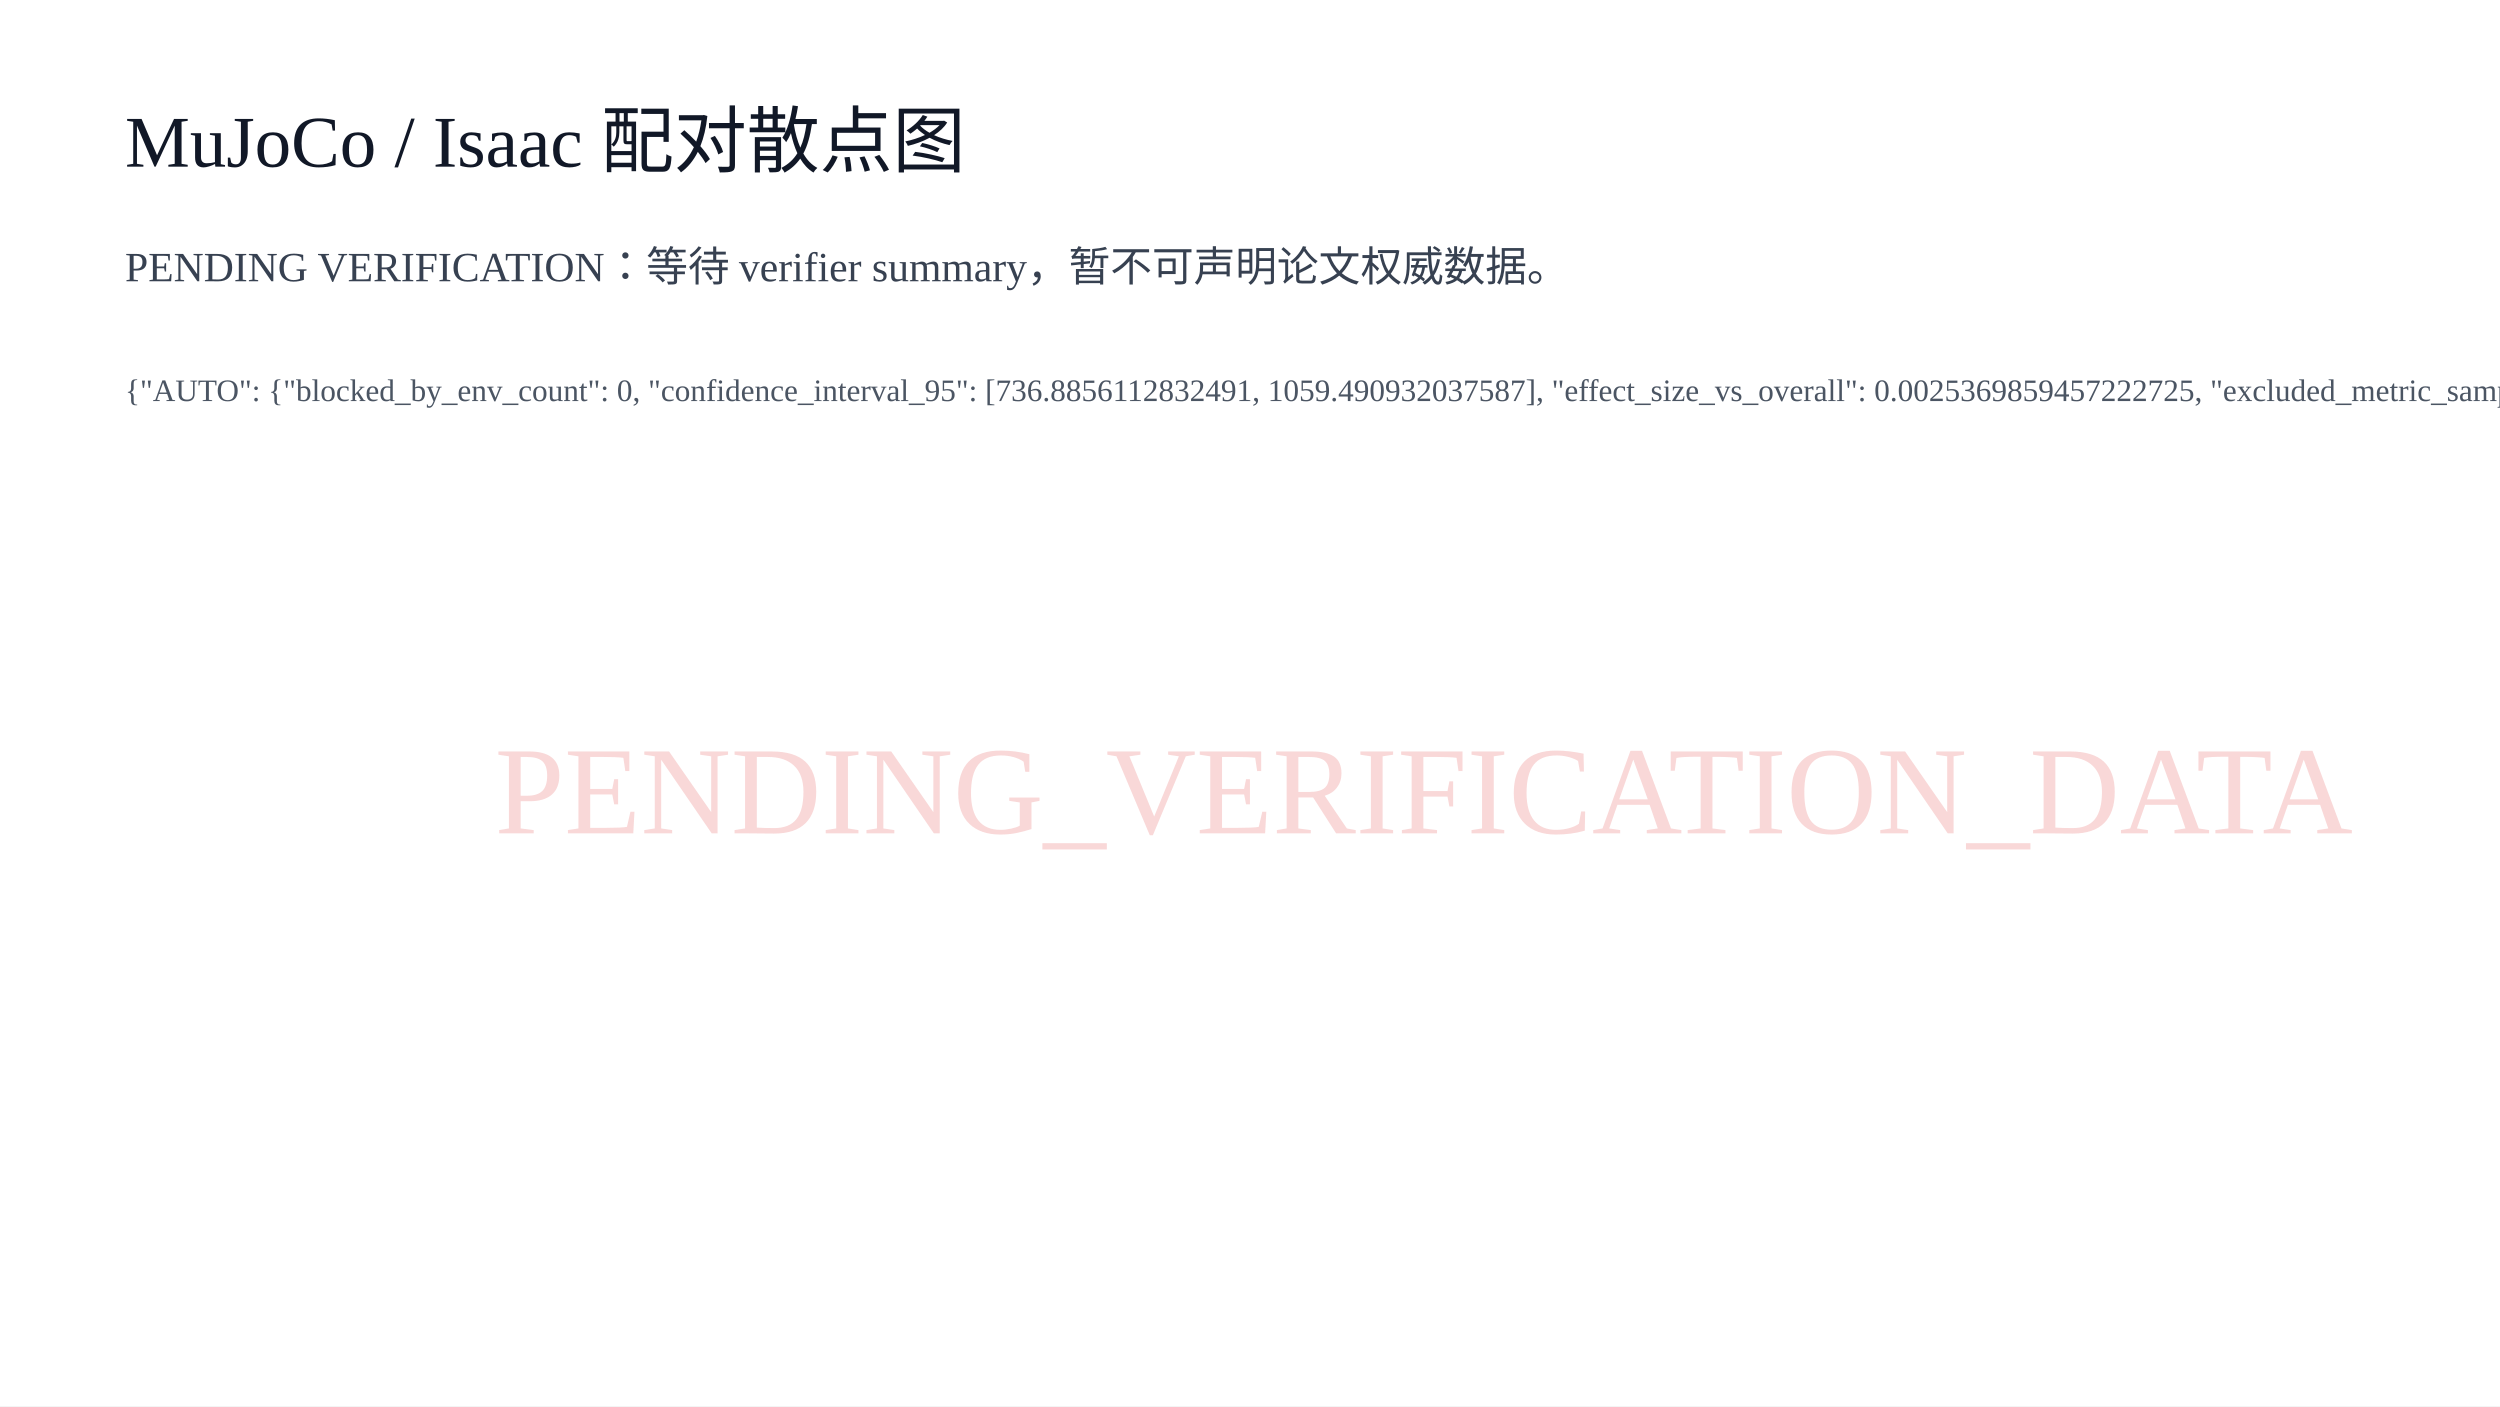
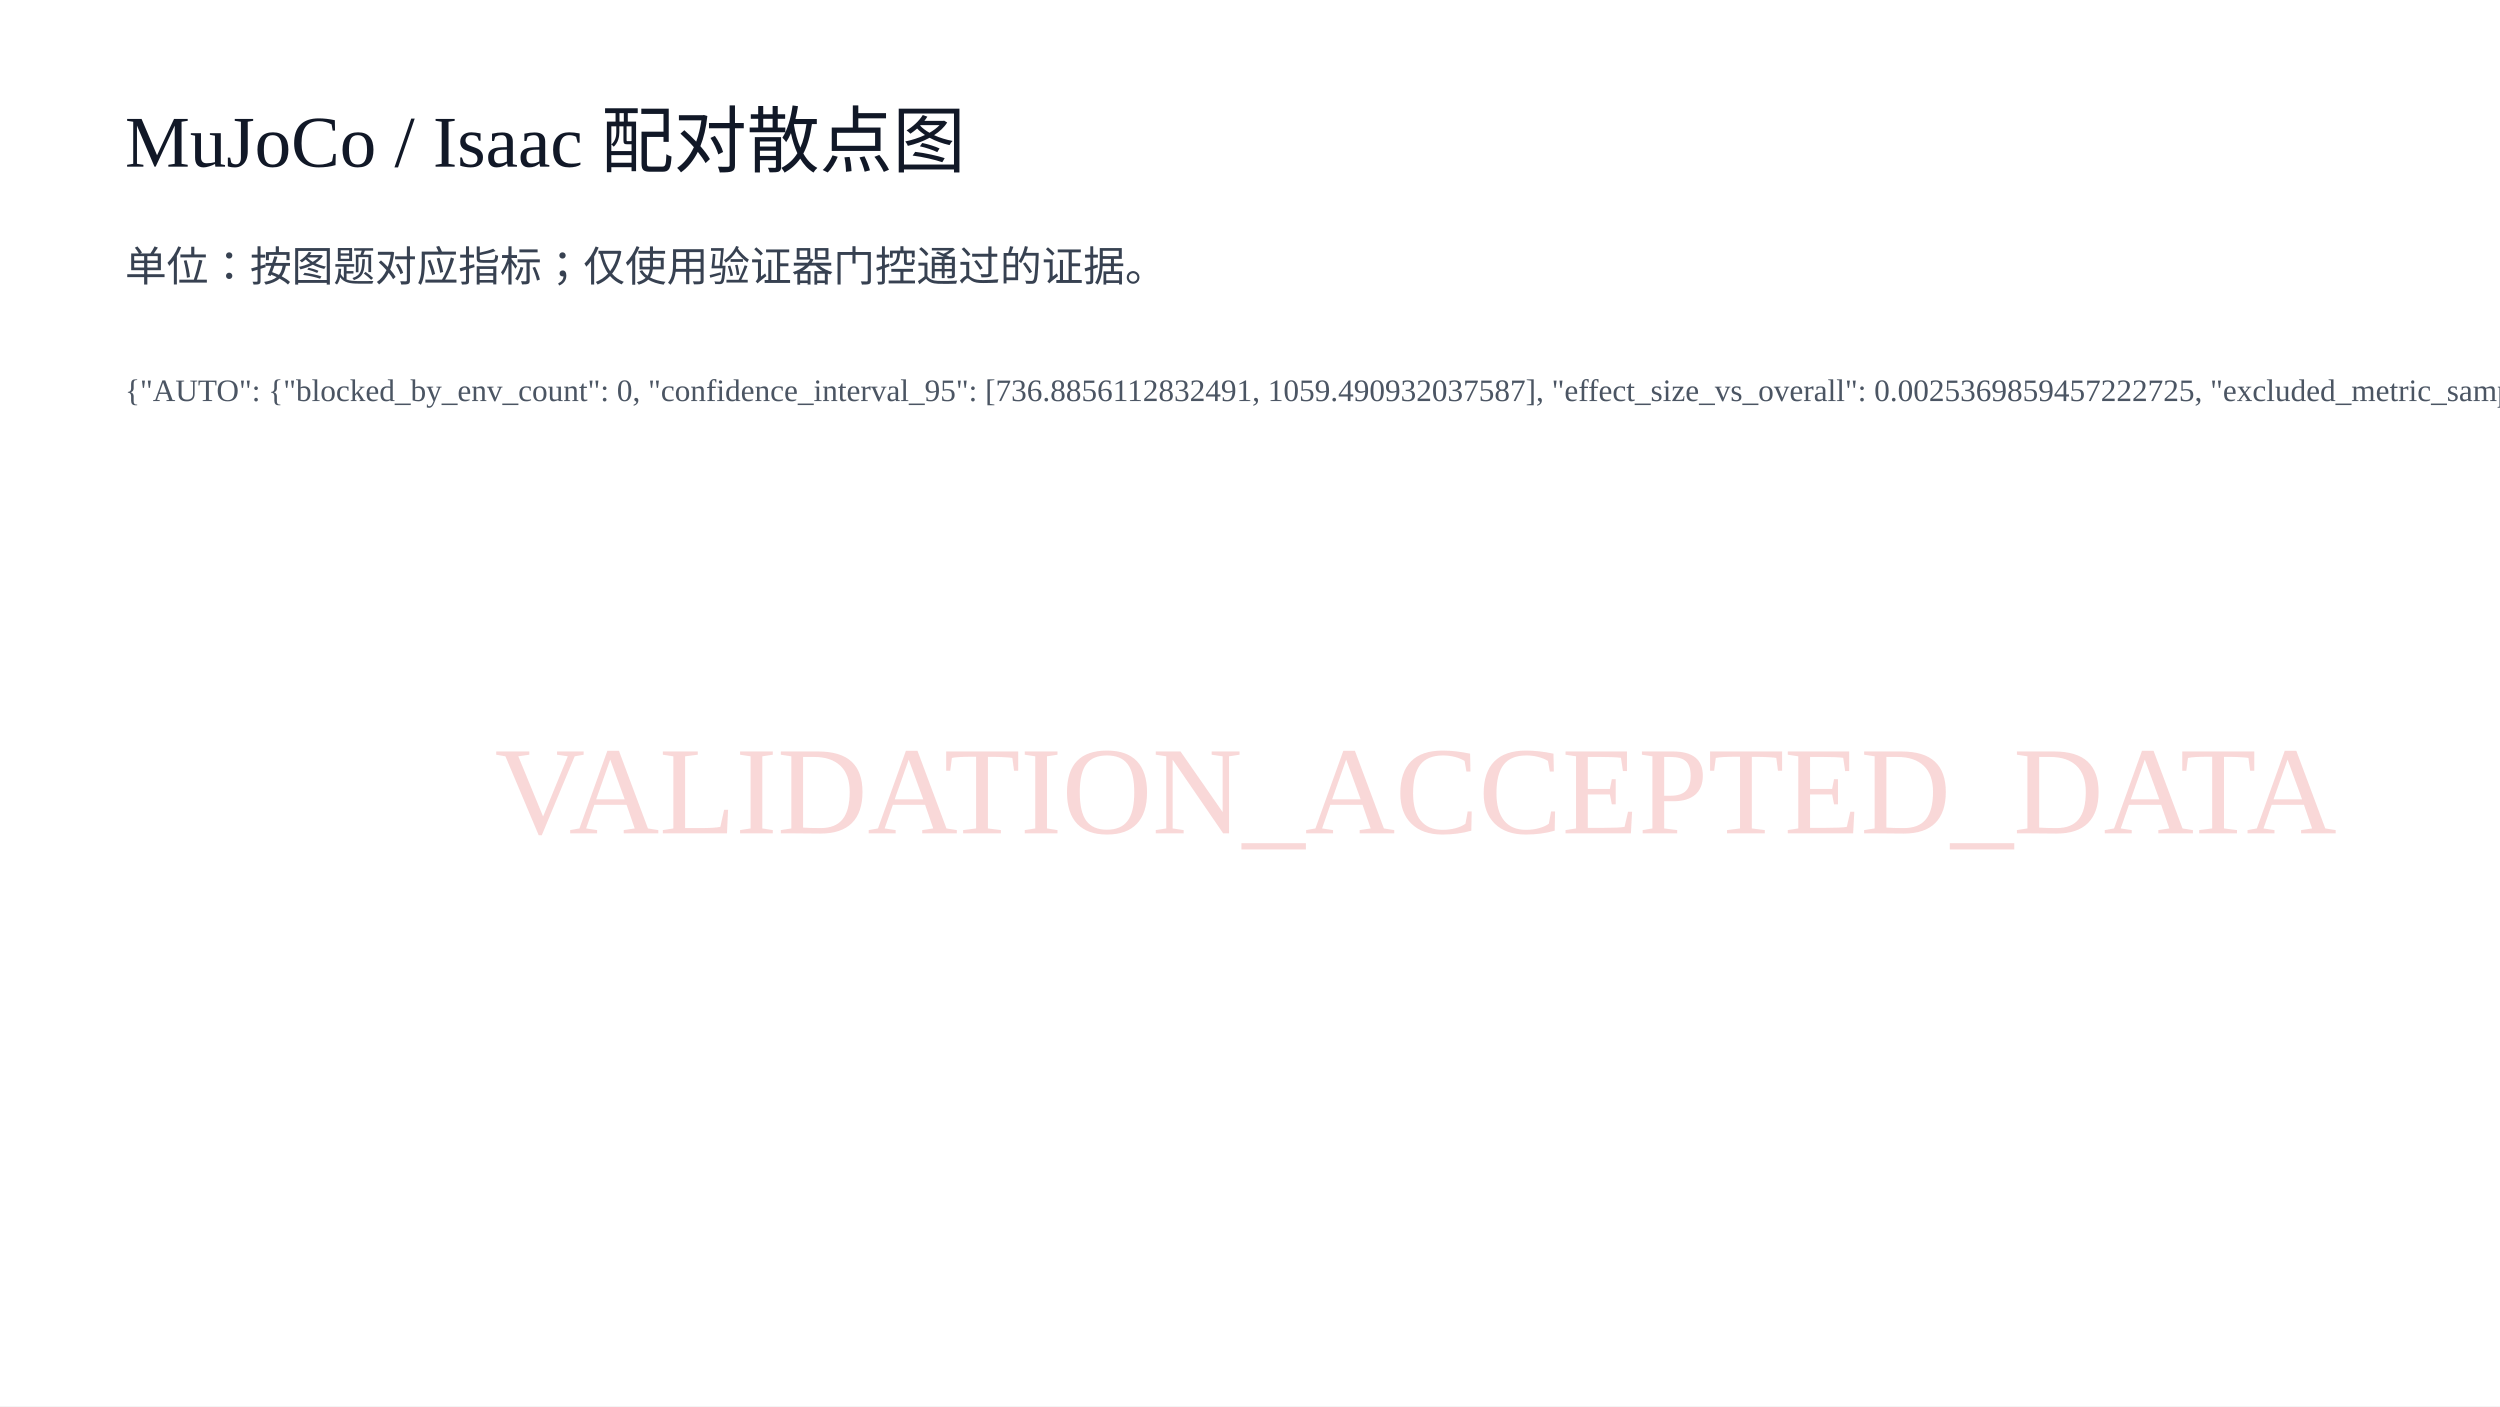
<svg xmlns="http://www.w3.org/2000/svg" width="960" height="540" role="img">
  <rect width="960" height="540" fill="#ffffff" />
  <text x="48" y="64" font-size="28" fill="#111827">MuJoCo / Isaac 配对散点图</text>
-   <text x="48" y="108" font-size="16" fill="#374151">PENDING VERIFICATION：等待 verifier summary，暂不可声明论文权威数据。</text>
+   <text x="48" y="108" font-size="16" fill="#374151">单位：按图题对应指标；仅使用验证器门控通过的证据。</text>
  <text x="48" y="154" font-size="12" fill="#4b5563">{"AUTO": {"blocked_by_env_count": 0, "confidence_interval_95": [736.8856112832491, 1059.490932037587], "effect_size_vs_overall": 0.0025369859457222725, "excluded_metric_sample_count": 0, "failed_count": 36, "maximum": 5800.0, "mean": 898.1882716604181, "median": 800.0, "minimum": 0.010119983926415443, "p25": 147.0, "p75": 1100.0, "p95": 1200.0, "run_count": 162, "sample_count": 162, "standard_deviation": 1047.4733110052462, "status_counts": {"FAILED": 18, "SAFETY_STOPPED": 18, "SUCCESS": 126}, "success_count": 126, "success_rate": 0.7777777777777778, "success_rate_ci95": [0.7077421220280039, 0.8349443932974633], "valid_metric_sample_count": 162}, "ETEAC": {"blocked_by_env_count": 0, "confidence_interval_95": [740.0784758311717, 1065.624928906264], "effect_size_vs_overall": 0.006910784191144947, "excluded_metric_sample_count": 0, "failed_count": 36, "maximum": 5800.0, "mean": 902.85170236</text>
-   <text x="190" y="320" font-size="48" fill="#dc2626" opacity="0.18">PENDING_VERIFICATION_DATA</text>
+   <text x="190" y="320" font-size="48" fill="#dc2626" opacity="0.18">VALIDATION_ACCEPTED_DATA</text>
</svg>
